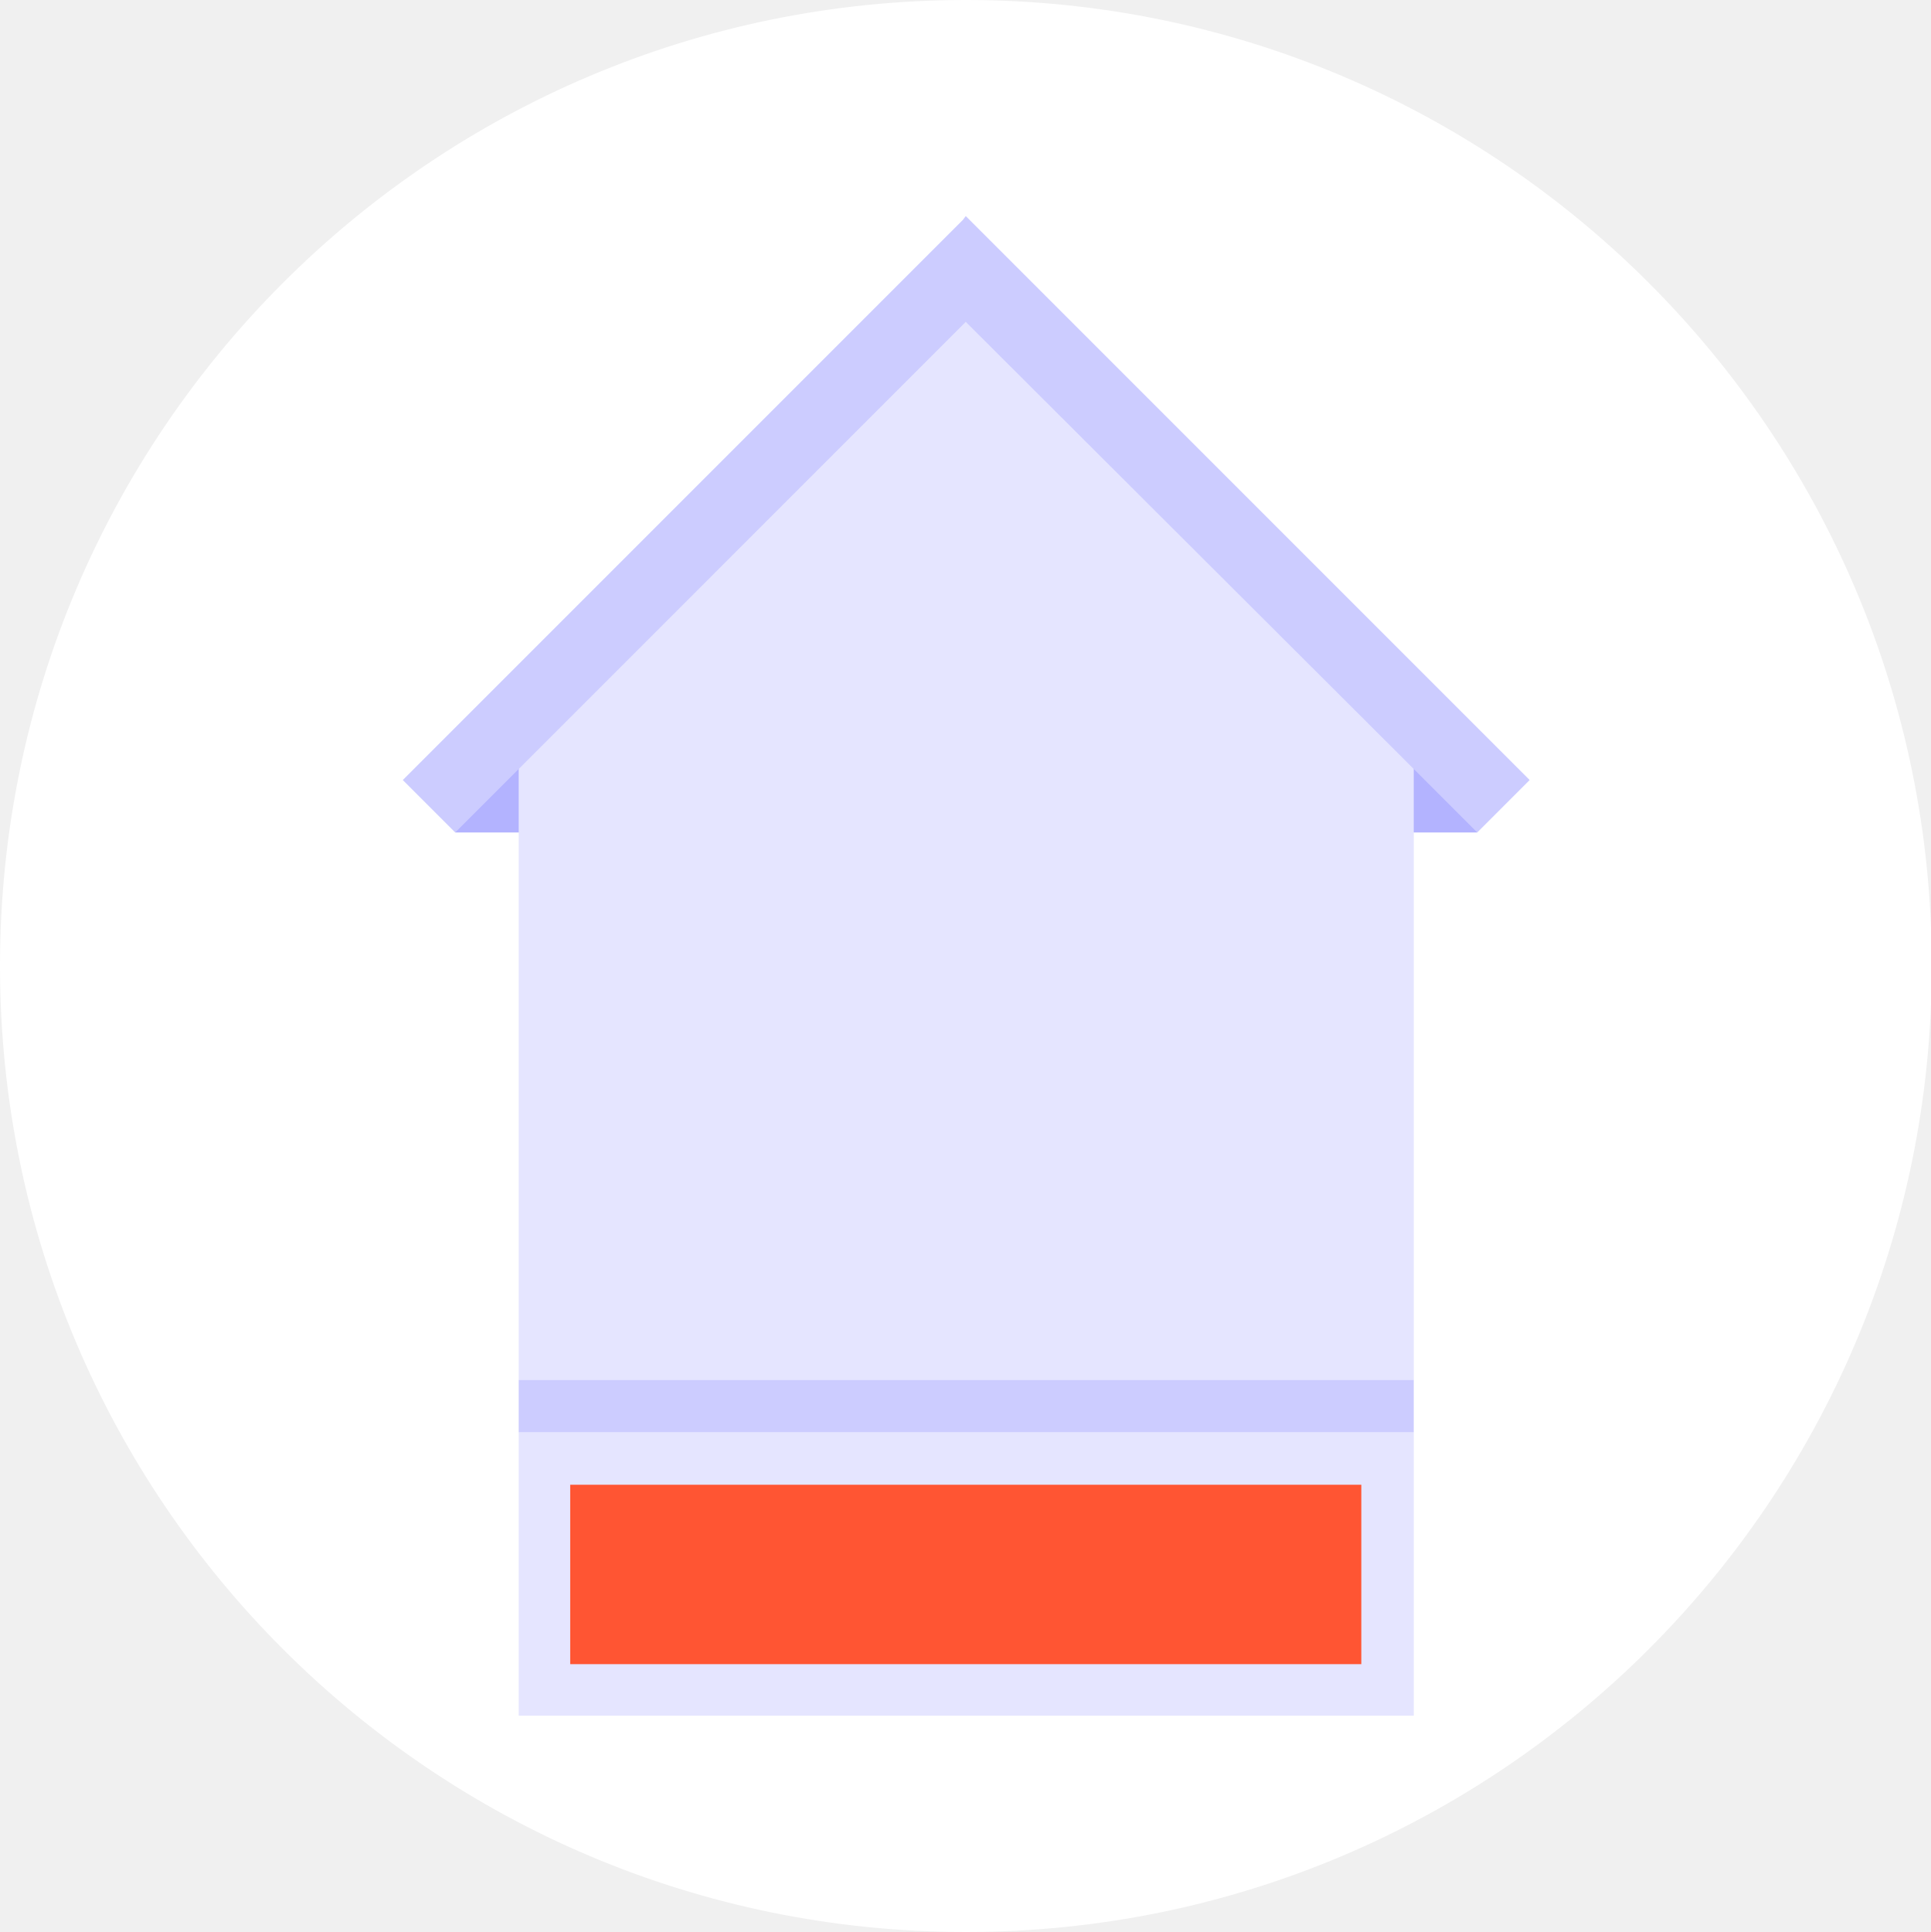
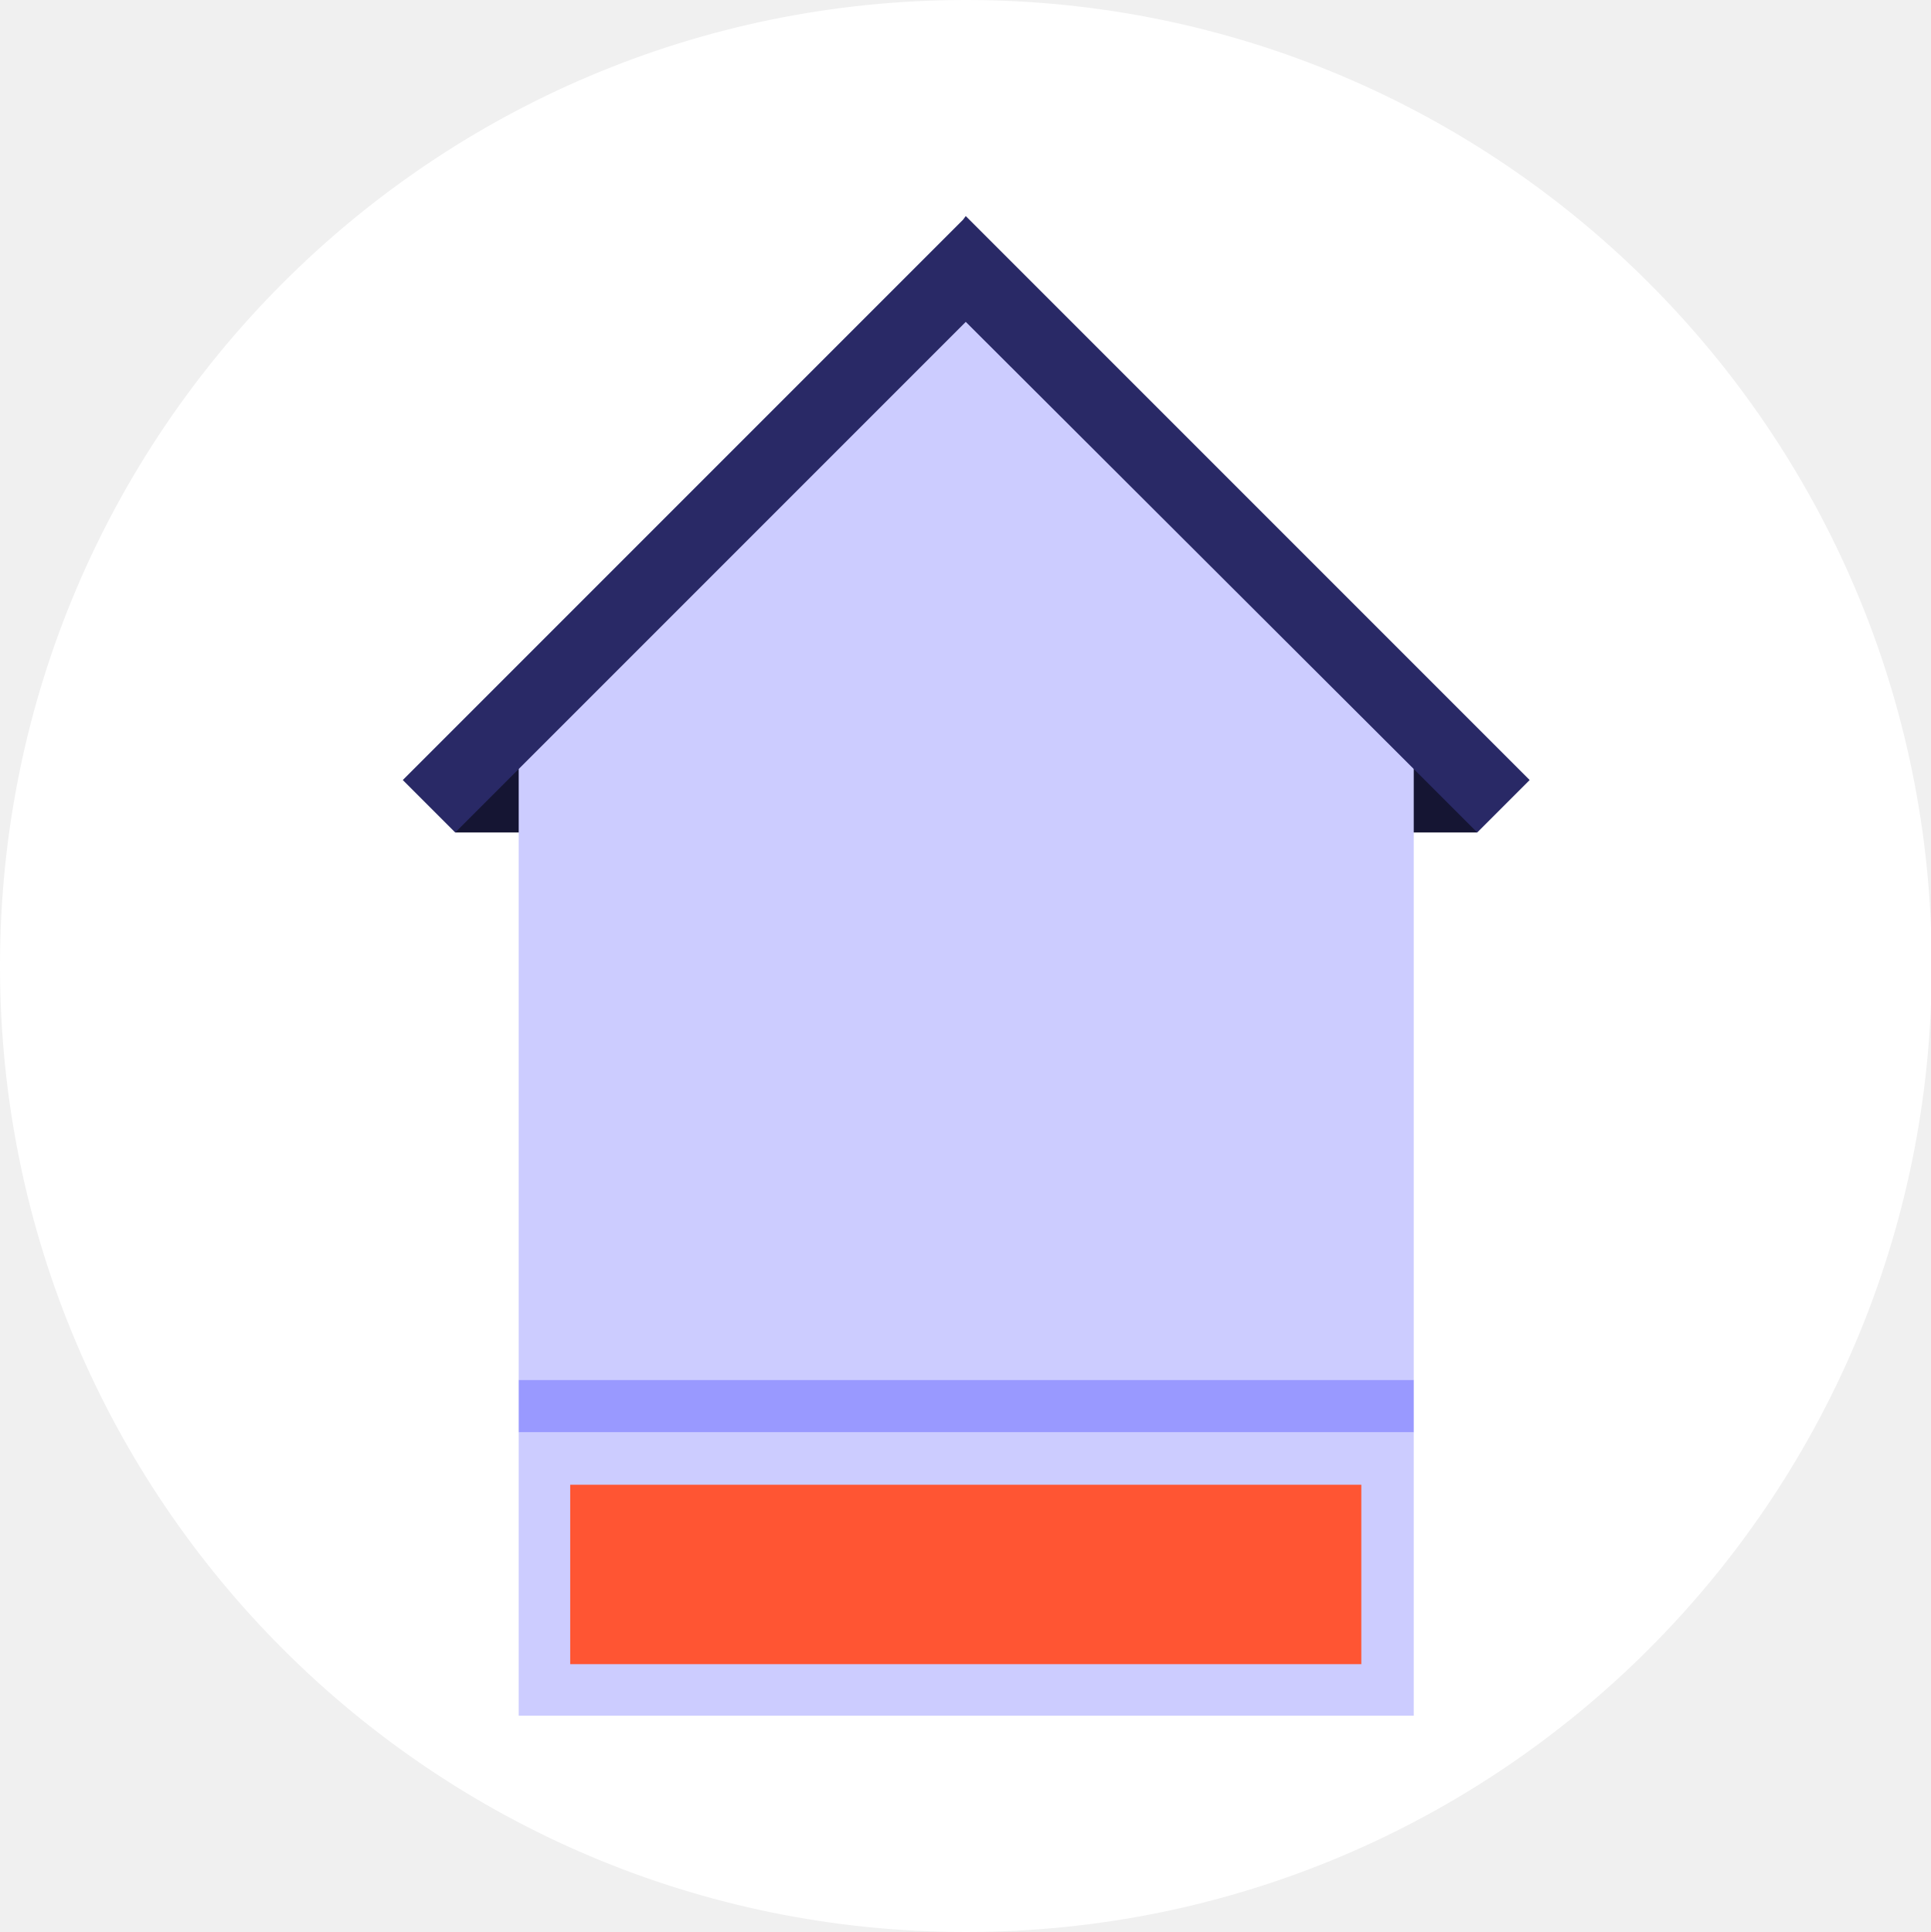
<svg xmlns="http://www.w3.org/2000/svg" version="1.1" id="Layer_1" x="0px" y="0px" viewBox="0 0 209.9 210" style="enable-background:new 0 0 209.9 210;" xml:space="preserve">
  <style type="text/css">
	.st0{fill:#FFFFFF;}
- 	.st1{fill:#E5E5FF;}
- 	.st2{fill:#B3B3FF;}
- 	.st3{fill:#CCCCFF;}
- 	.st4{fill:#FF5533;}
+ 	.st1{fill:#CCCCFF;}
+ 	.st2{fill:#151533;}
+ 	.st3{fill:#292966;}
+ 	.st4{fill:#9999FF;}
+ 	.st5{fill:#FF5533;}
</style>
  <circle id="ellipse" class="st0" cx="105" cy="105" r="105" />
  <g id="icon" transform="translate(63.587 28.486)">
    <rect id="Rectangle_306" x="-7.2" y="127.2" class="st1" width="97.3" height="30.8" />
    <rect id="Rectangle_307" x="74" y="53.1" class="st2" width="23" height="8.9" />
    <rect id="Rectangle_308" x="-14.1" y="53.1" class="st2" width="23" height="8.9" />
    <path id="Path_209" class="st1" d="M-7.2,53.4L41.4,4.7l48.7,48.7v68.1H-7.2V53.4z" />
    <path id="Path_210" class="st3" d="M102.7,56.3L97,62l-6.9-6.9L41.4,6.5L-14.1,62l-5.7-5.7L41.1-4.6L41.4-5L102.7,56.3z" />
-     <rect id="Rectangle_309" x="-7.2" y="121.5" class="st3" width="97.3" height="5.7" />
-     <rect id="Rectangle_310" x="-1.6" y="132.9" class="st4" width="86" height="19.5" />
+     <rect id="Rectangle_309" x="-7.2" y="121.5" class="st4" width="97.3" height="5.7" />
+     <rect id="Rectangle_310" x="-1.6" y="132.9" class="st5" width="86" height="19.5" />
  </g>
</svg>
